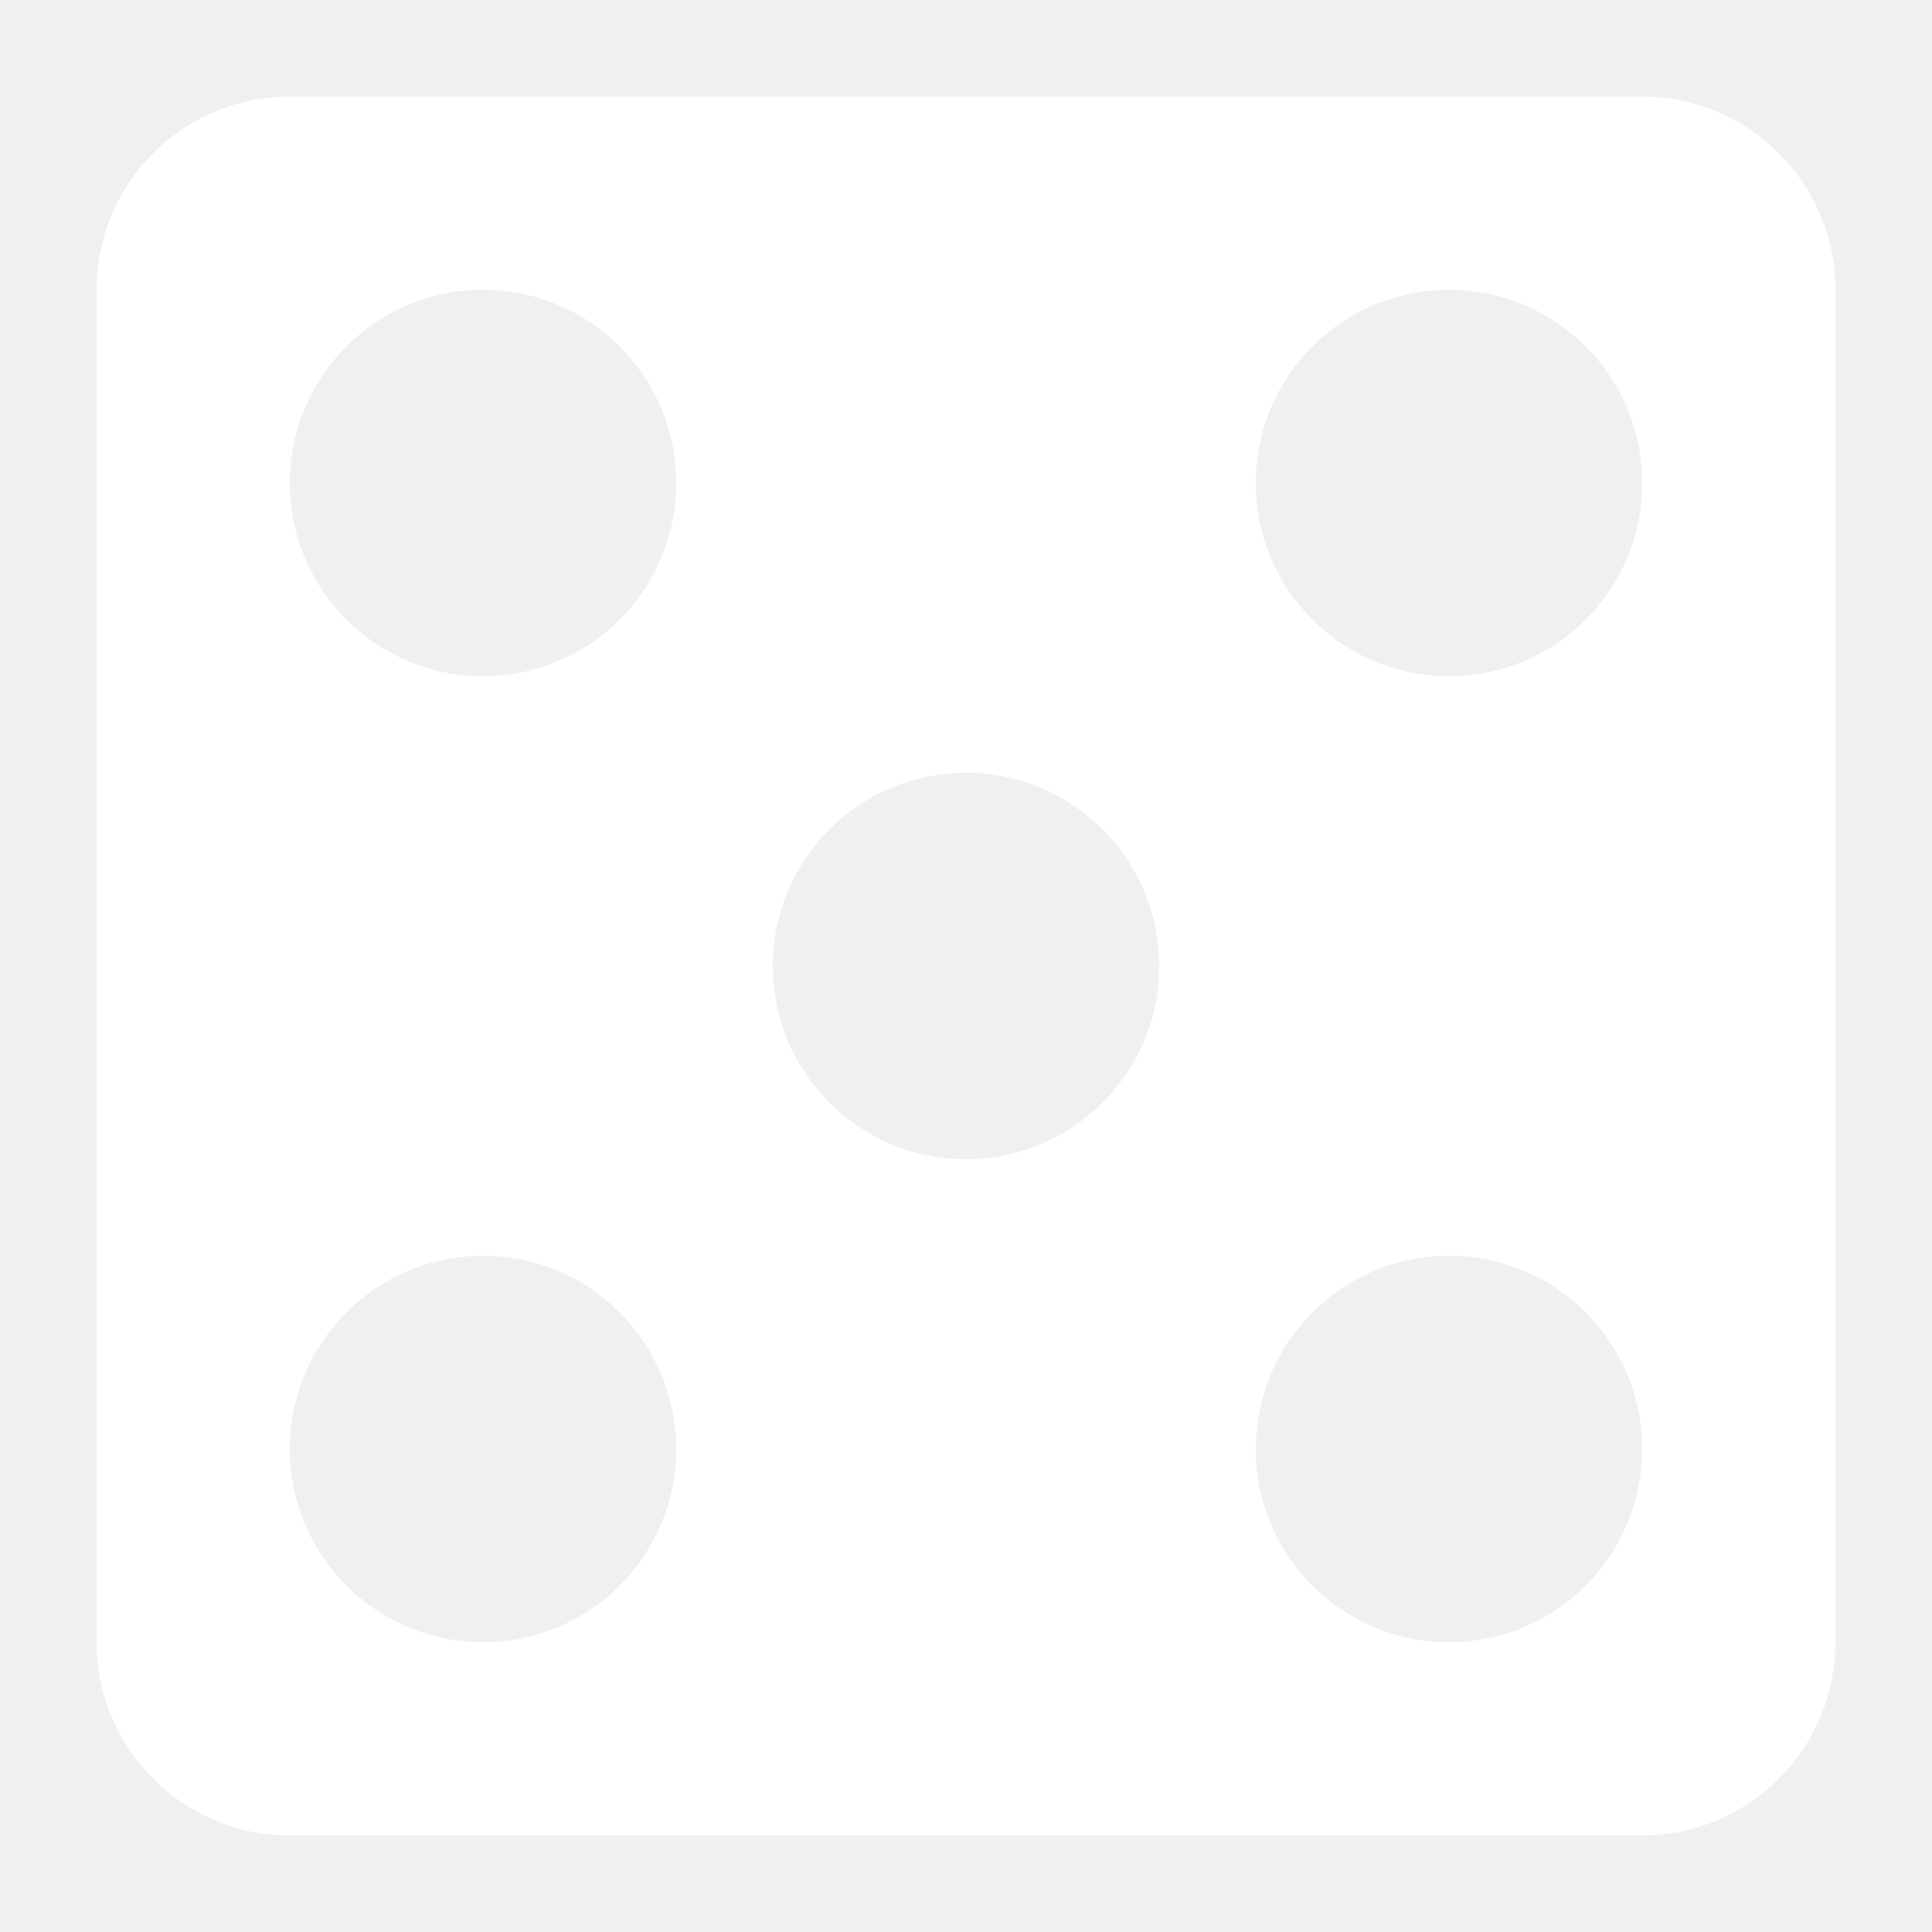
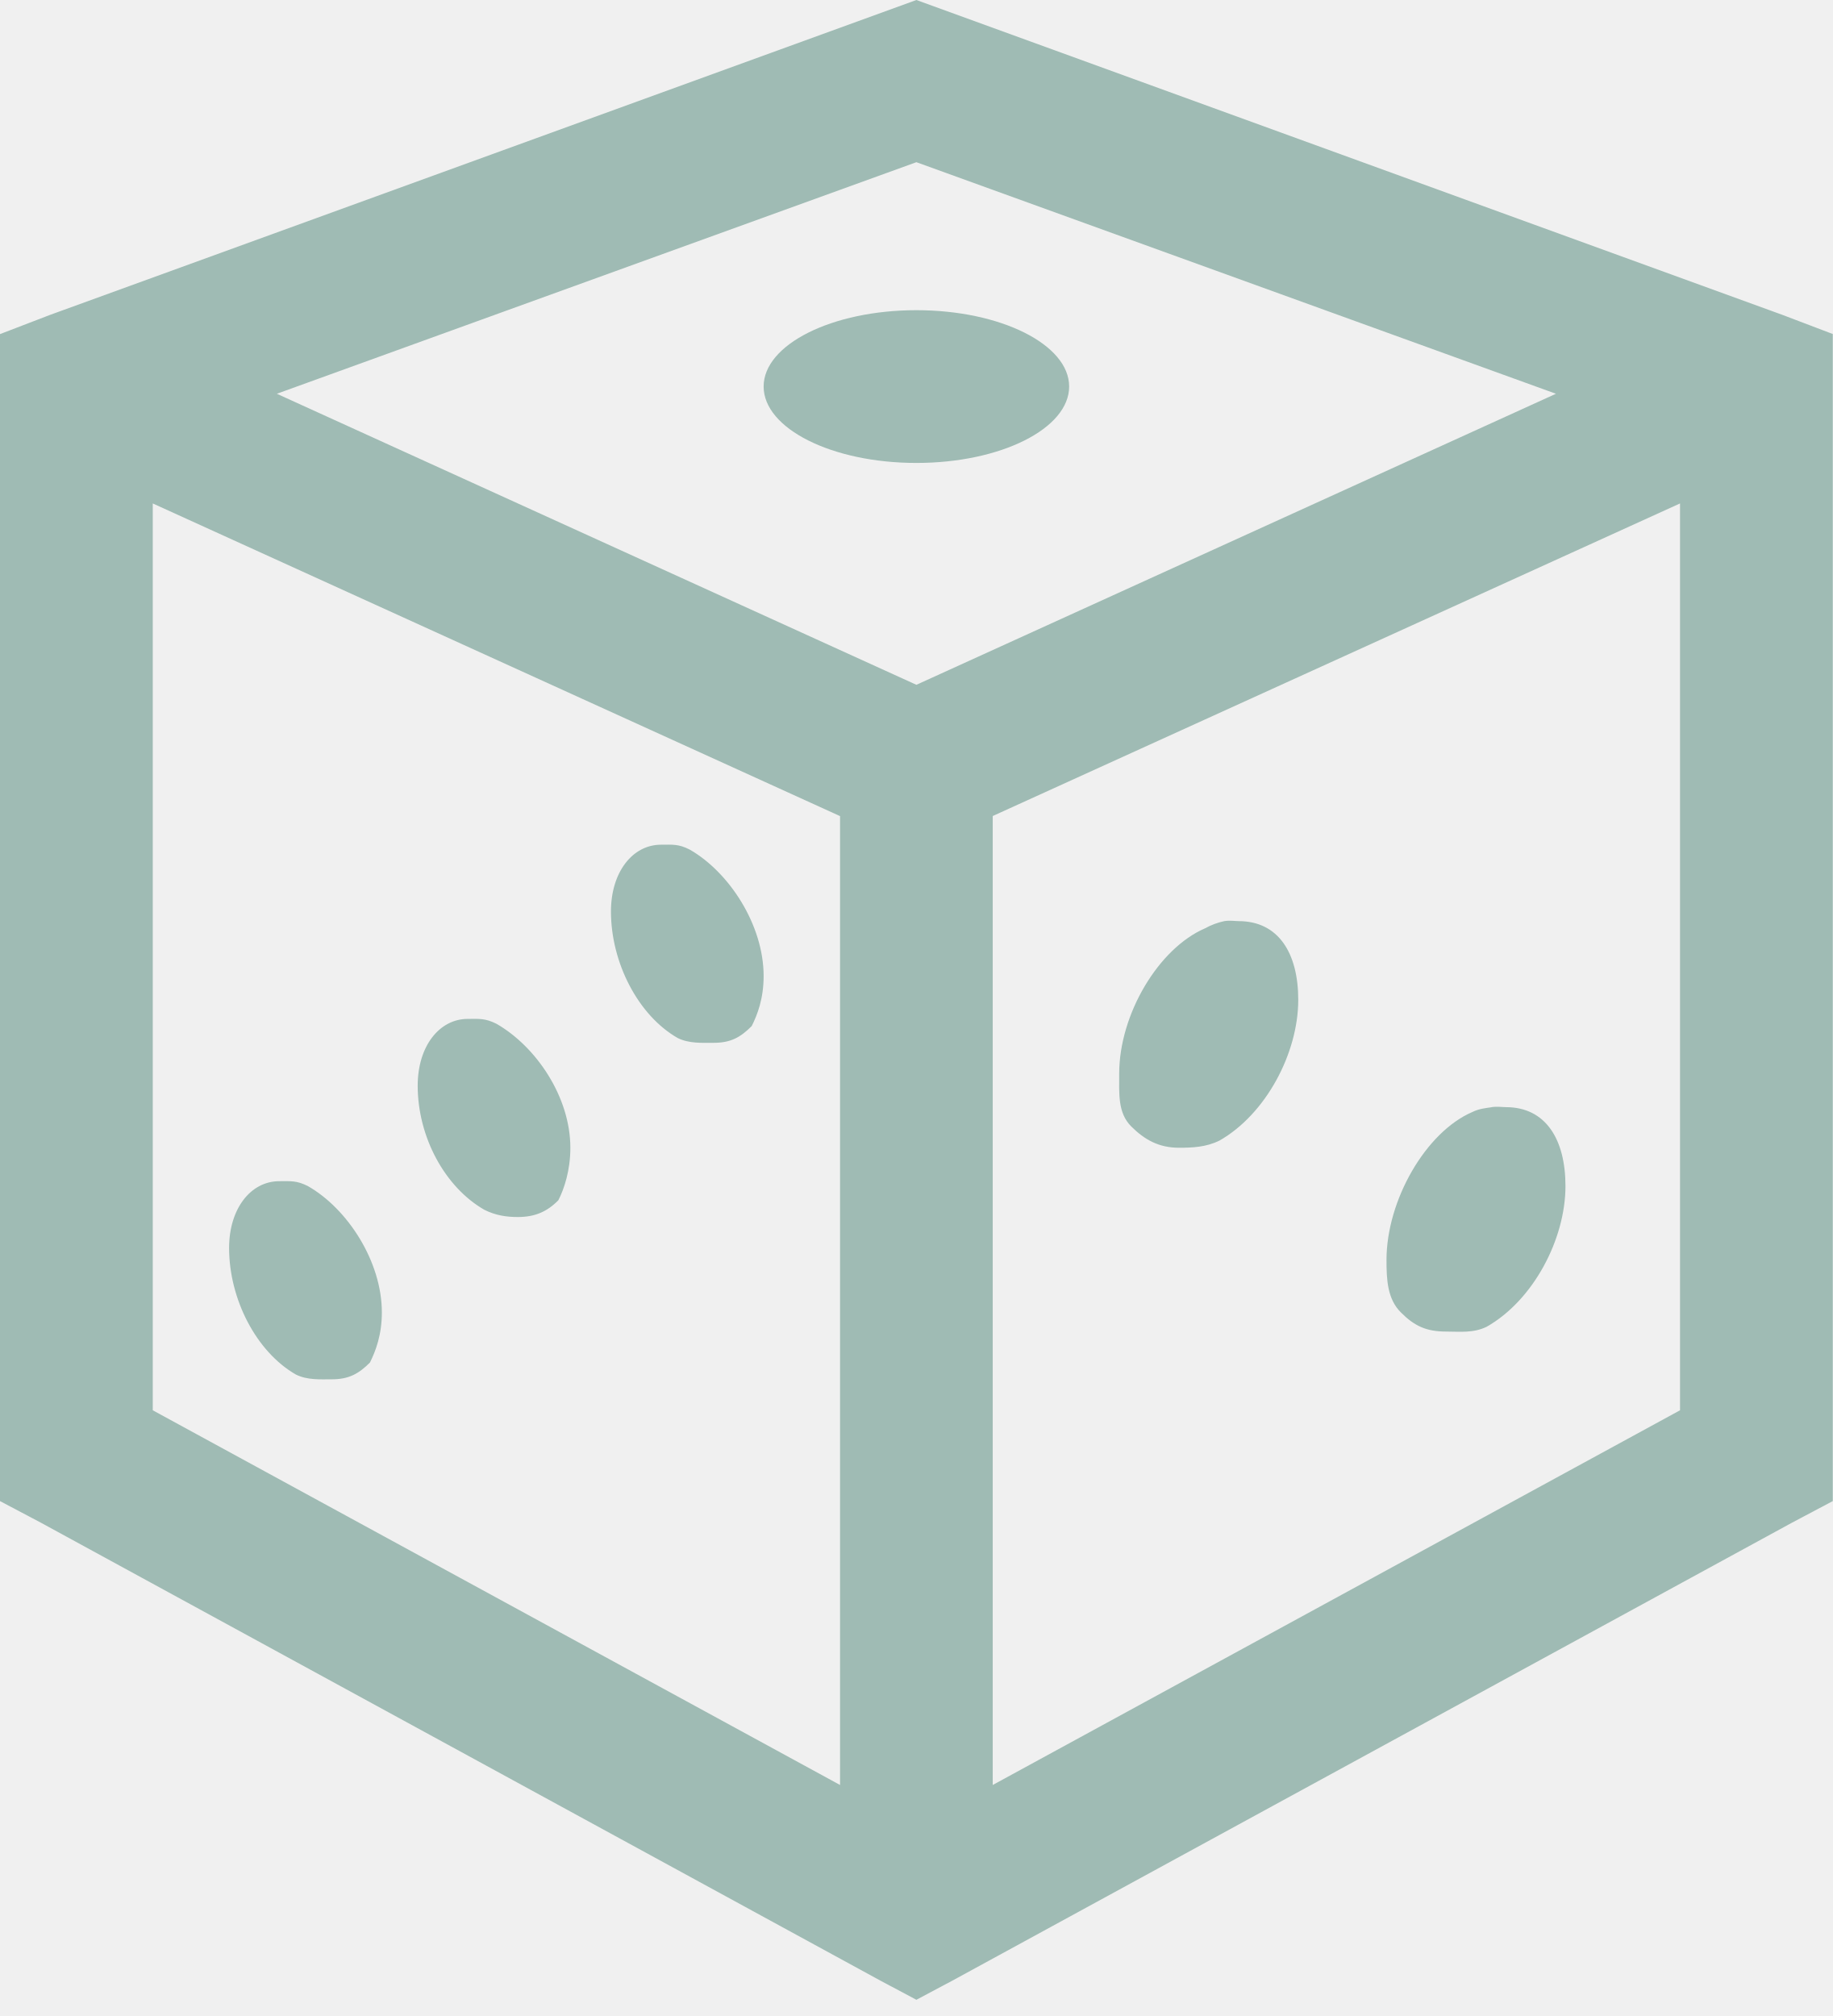
- <svg xmlns="http://www.w3.org/2000/svg" width="20" height="20" viewBox="0 0 20 20">
-   <g fill="#fff">
-     <path d="M3 1a2 2 0 00-2 2v14a2 2 0 002 2h14a2 2 0 002-2V3a2 2 0 00-2-2zm2 16a2 2 0 112-2 2 2 0 01-2 2zM5 7a2 2 0 112-2 2 2 0 01-2 2zm5 5a2 2 0 112-2 2 2 0 01-2 2zm5 5a2 2 0 112-2 2 2 0 01-2 2zm0-10a2 2 0 112-2 2 2 0 01-2 2z" />
-   </g>
+ <svg xmlns="http://www.w3.org/2000/svg" width="20" height="22" viewBox="0 0 20 22" fill="none">
+   <path d="M10 0L0.547 3.436L0 3.646V16.381L0.443 16.615L9.609 21.615L10 21.823L10.391 21.615L19.558 16.615L20 16.381V3.645L19.453 3.437L10 0ZM10 1.77L16.979 4.297L10 7.473L3.021 4.297L10 1.77ZM10 3.385C9.079 3.385 8.333 3.76 8.333 4.218C8.333 4.677 9.079 5.052 10 5.052C10.921 5.052 11.667 4.677 11.667 4.218C11.667 3.76 10.921 3.385 10 3.385ZM1.667 5.494L9.167 8.906V19.479L1.667 15.39V5.494ZM18.333 5.494V15.39L10.833 19.479V8.905L18.333 5.494ZM7.213 9.218C6.905 9.218 6.667 9.514 6.667 9.947C6.667 10.504 6.963 11.081 7.396 11.328C7.519 11.389 7.662 11.38 7.787 11.38C7.972 11.38 8.079 11.322 8.203 11.197C8.265 11.074 8.333 10.898 8.333 10.651C8.333 10.094 7.958 9.518 7.526 9.271C7.402 9.208 7.338 9.218 7.213 9.218ZM13.359 10.052C13.286 10.068 13.216 10.094 13.151 10.13C12.643 10.348 12.213 11.068 12.213 11.718C12.213 11.937 12.197 12.145 12.344 12.292C12.49 12.438 12.647 12.525 12.865 12.525C13.011 12.525 13.161 12.519 13.307 12.447C13.815 12.158 14.167 11.491 14.167 10.911C14.167 10.402 13.952 10.052 13.516 10.052C13.48 10.052 13.421 10.042 13.359 10.052ZM5.104 11.119C4.795 11.119 4.558 11.416 4.558 11.848C4.558 12.405 4.853 12.955 5.287 13.203C5.41 13.264 5.527 13.281 5.651 13.281C5.837 13.281 5.97 13.223 6.093 13.098C6.156 12.975 6.224 12.773 6.224 12.526C6.224 11.969 5.849 11.419 5.417 11.172C5.293 11.11 5.228 11.119 5.104 11.119ZM16.276 12.083C16.214 12.092 16.139 12.099 16.067 12.135C15.559 12.353 15.13 13.098 15.13 13.75C15.13 13.967 15.14 14.176 15.287 14.322C15.433 14.469 15.563 14.531 15.781 14.531C15.928 14.531 16.078 14.55 16.224 14.478C16.733 14.189 17.083 13.522 17.083 12.943C17.083 12.434 16.868 12.082 16.433 12.082C16.397 12.082 16.337 12.073 16.276 12.082V12.083ZM3.047 12.89C2.738 12.89 2.5 13.187 2.5 13.619C2.5 14.176 2.796 14.752 3.229 15C3.353 15.062 3.496 15.052 3.62 15.052C3.805 15.052 3.913 14.993 4.037 14.869C4.098 14.746 4.167 14.569 4.167 14.322C4.167 13.766 3.792 13.189 3.359 12.943C3.236 12.881 3.171 12.89 3.047 12.89Z" fill="#9FBBB4" />
</svg>
